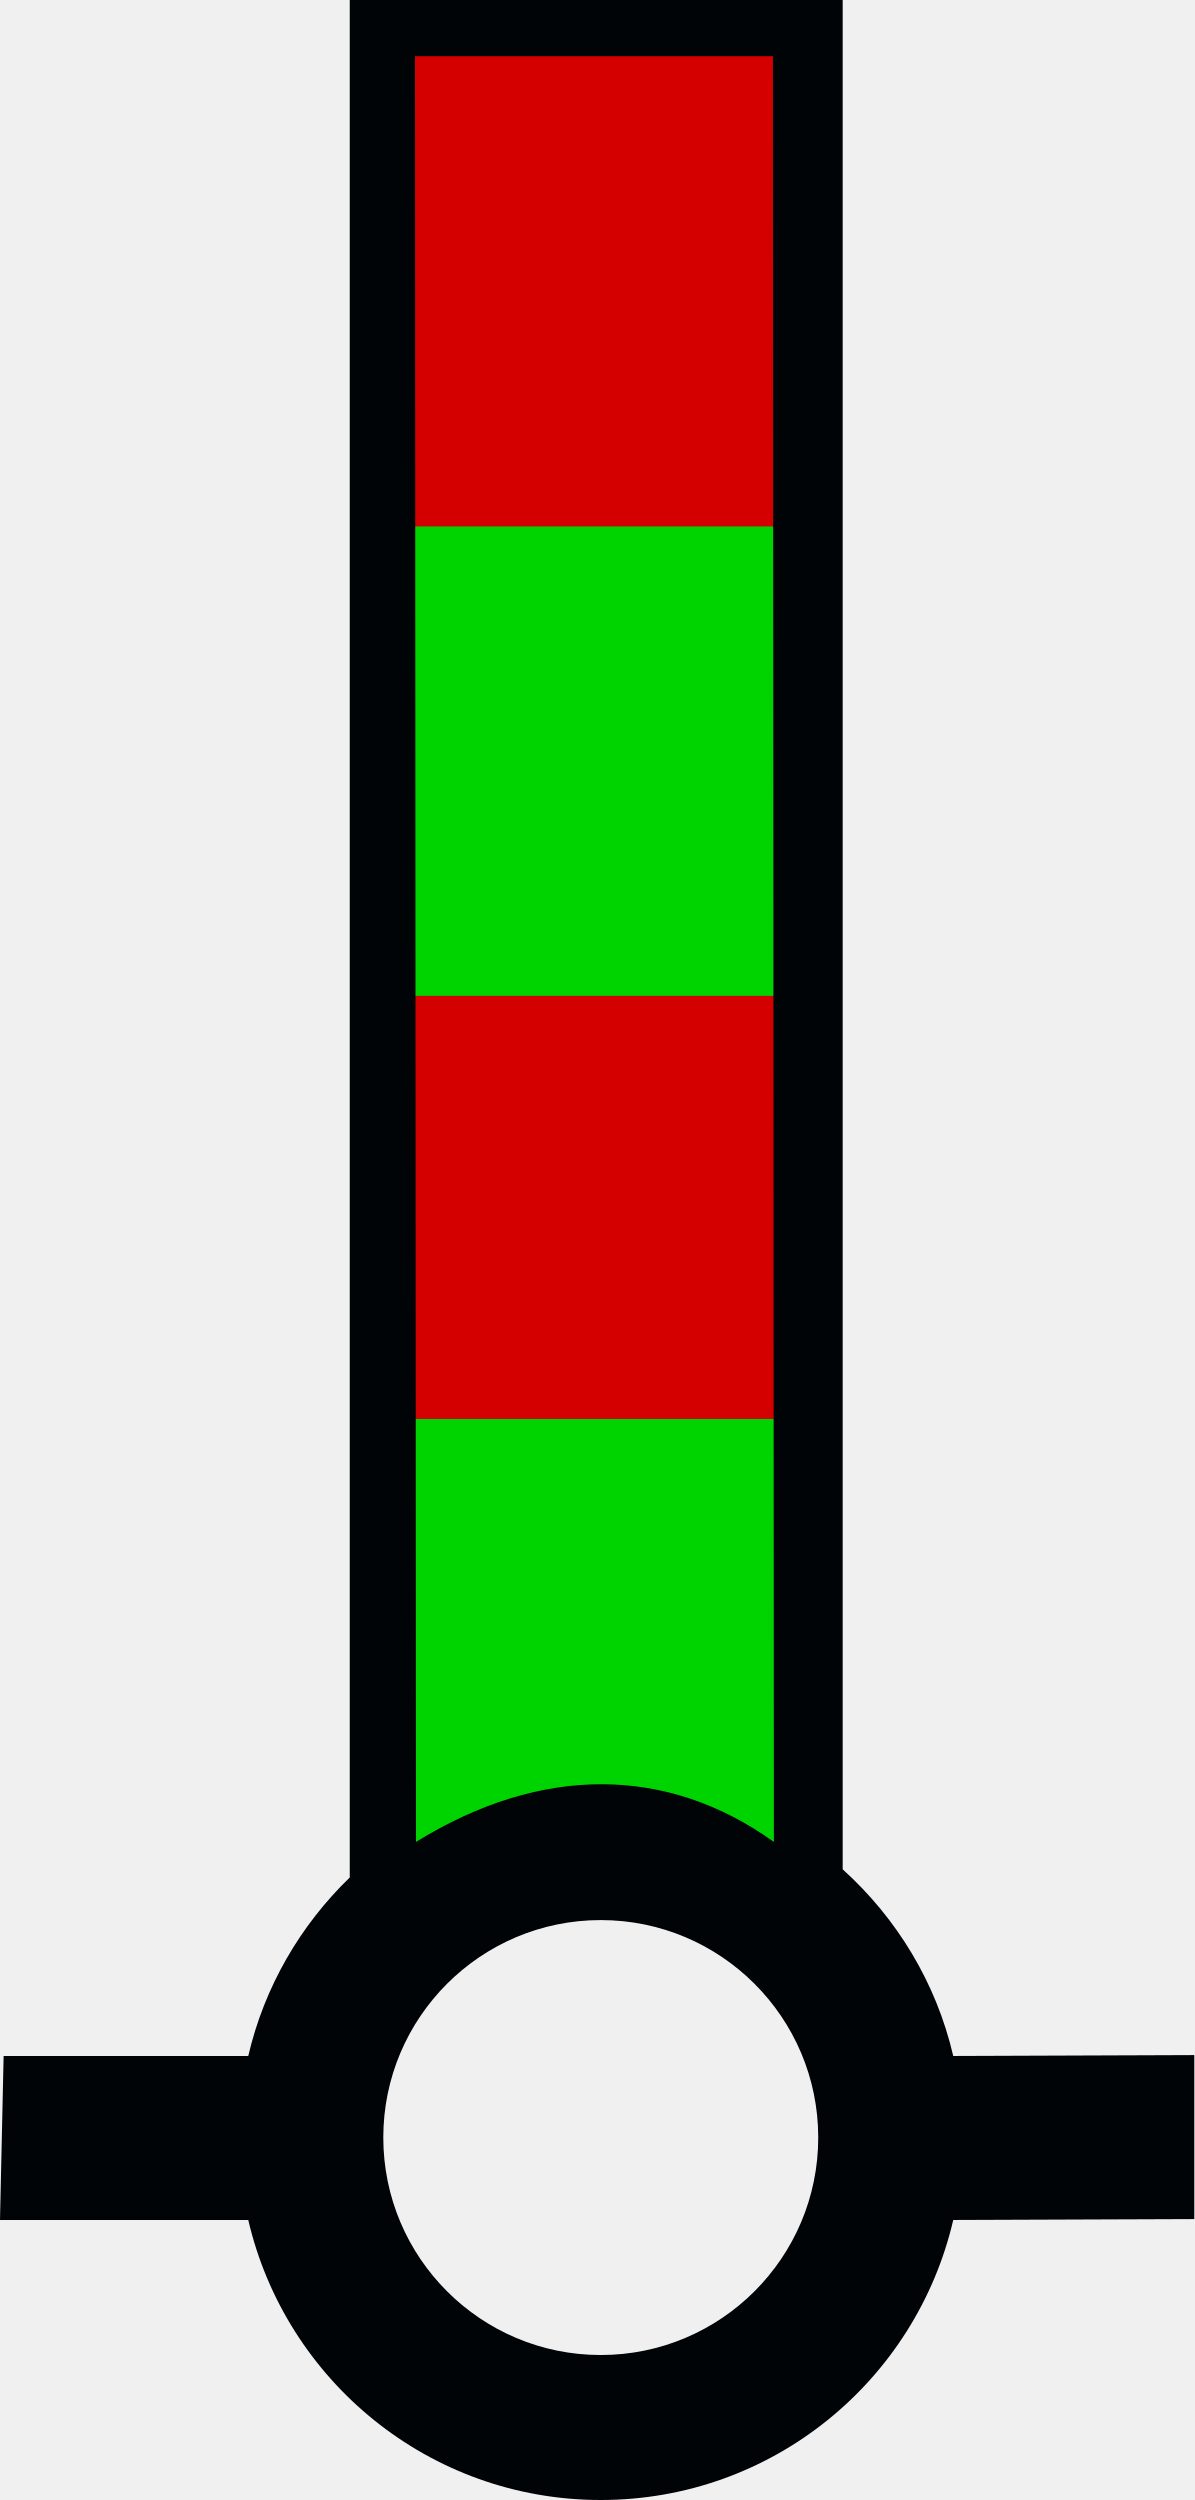
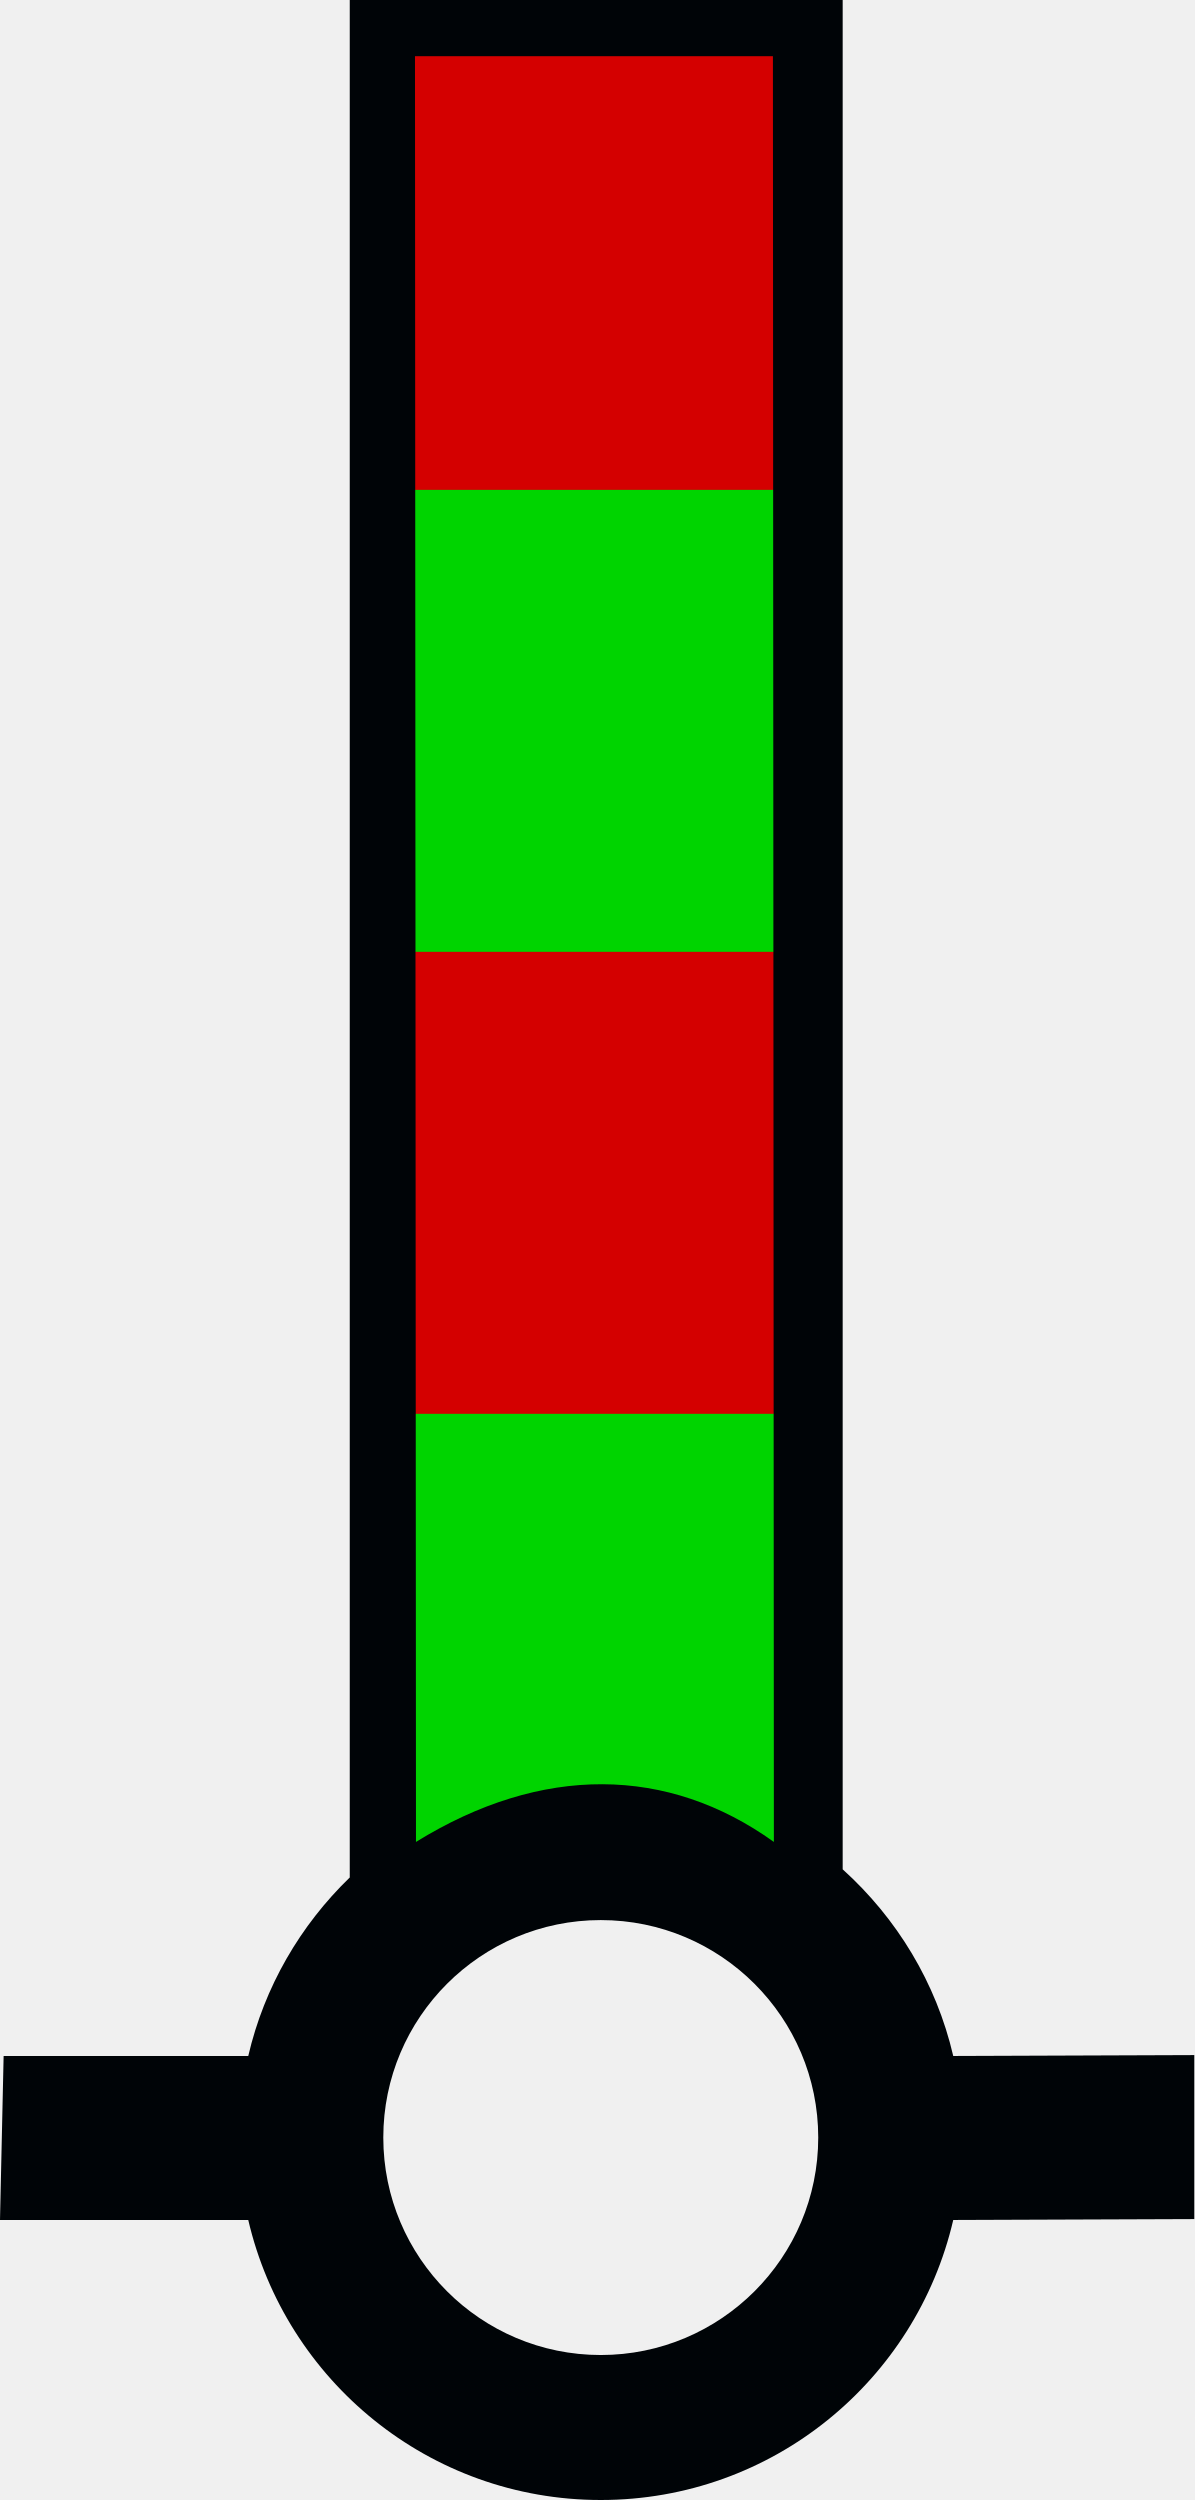
<svg xmlns="http://www.w3.org/2000/svg" version="1.0" width="41.188" height="86.219" id="svg2">
  <defs id="defs4" />
-   <rect style="fill:#d40000;fill-opacity:1;stroke:none" id="rect2985" width="15.335" height="63.727" x="13.05" y="0.962" />
-   <path style="fill:#00d400;fill-opacity:1;stroke:none" d="M 13.219,18.156 L 13.219,34.344 L 27.719,34.344 L 27.719,18.156 L 13.219,18.156 z M 13.469,48.938 L 13.469,65.125 L 27.969,65.125 L 27.969,48.938 L 13.469,48.938 z " id="rect3755" />
-   <path style="fill:#000407;fill-opacity:1;fill-rule:evenodd;stroke:none" d="M 12.062,0 L 12.062,64.75 C 10.358,66.399 9.116,68.521 8.562,70.906 L 0.125,70.906 L 0,76.562 L 8.562,76.562 C 9.85,82.095 14.796,86.219 20.719,86.219 C 26.644,86.219 31.59,82.098 32.875,76.562 L 41.188,76.531 L 41.188,70.875 L 32.875,70.906 C 32.288,68.377 30.928,66.155 29.062,64.469 L 29.062,0 L 12.062,0 z M 14.312,1.938 L 26.656,1.938 L 26.689,63.524 C 23.039,60.904 18.692,60.837 14.346,63.524 L 14.312,1.938 z M 20.719,66.219 C 24.859,66.219 28.219,69.579 28.219,73.719 C 28.219,77.859 24.859,81.219 20.719,81.219 C 16.579,81.219 13.219,77.859 13.219,73.719 C 13.219,69.579 16.579,66.219 20.719,66.219 z " id="path2520" />
+   <path id="path_fill_v12" style="fill:#ffffff;fill-opacity:0" d="M 13.05,0.962 H 28.385 V 64.689 H 13.05 Z" />
+   <path id="path_fill_v6" style="fill:#ffffff;fill-opacity:0;stroke-width:1" d="m 20.718,0.962 h 7.668 V 64.689 h -7.668 z" />
+   <path id="path_fill_h12" style="fill:#00d400" d="M 13.05,0.962 H 28.385 V 64.689 H 13.05 Z" />
+   <path id="path_fill_h9" style="fill:#d40000" d="M 13.05,0.963 H 28.385 V 48.759 H 13.05 Z" />
+   <path id="path_fill_h8" style="fill:#ffffff;fill-opacity:0" d="m 13.05,0.963 h 15.335 v 42.484 h -15.335 z" />
+   <path id="path_fill_h6" style="fill:#00d400" d="M 13.05,0.963 H 28.385 V 32.826 H 13.05 Z" />
+   <path id="path_fill_h4" style="fill:#ffffff;fill-opacity:0" d="M 13.05,0.963 H 28.385 V 22.205 H 13.05 Z" />
+   <path id="path_fill_h3" style="fill:#d40000" d="M 13.05,0.963 H 28.385 V 16.894 H 13.05 Z" />
+   <path style="fill:#000407;stroke:none" d="M 12.062,0 L 12.062,64.75 C 10.358,66.399 9.116,68.521 8.562,70.906 L 0.125,70.906 L 0,76.562 L 8.562,76.562 C 9.85,82.095 14.796,86.219 20.719,86.219 C 26.644,86.219 31.59,82.098 32.875,76.562 L 41.188,76.531 L 41.188,70.875 L 32.875,70.906 C 32.288,68.377 30.928,66.155 29.062,64.469 L 29.062,0 L 12.062,0 z M 14.312,1.938 L 26.656,1.938 L 26.689,63.524 C 23.039,60.904 18.692,60.837 14.346,63.524 L 14.312,1.938 z M 20.719,66.219 C 24.859,66.219 28.219,69.579 28.219,73.719 C 28.219,77.859 24.859,81.219 20.719,81.219 C 16.579,81.219 13.219,77.859 13.219,73.719 C 13.219,69.579 16.579,66.219 20.719,66.219 z " id="path_stroke" />
</svg>
